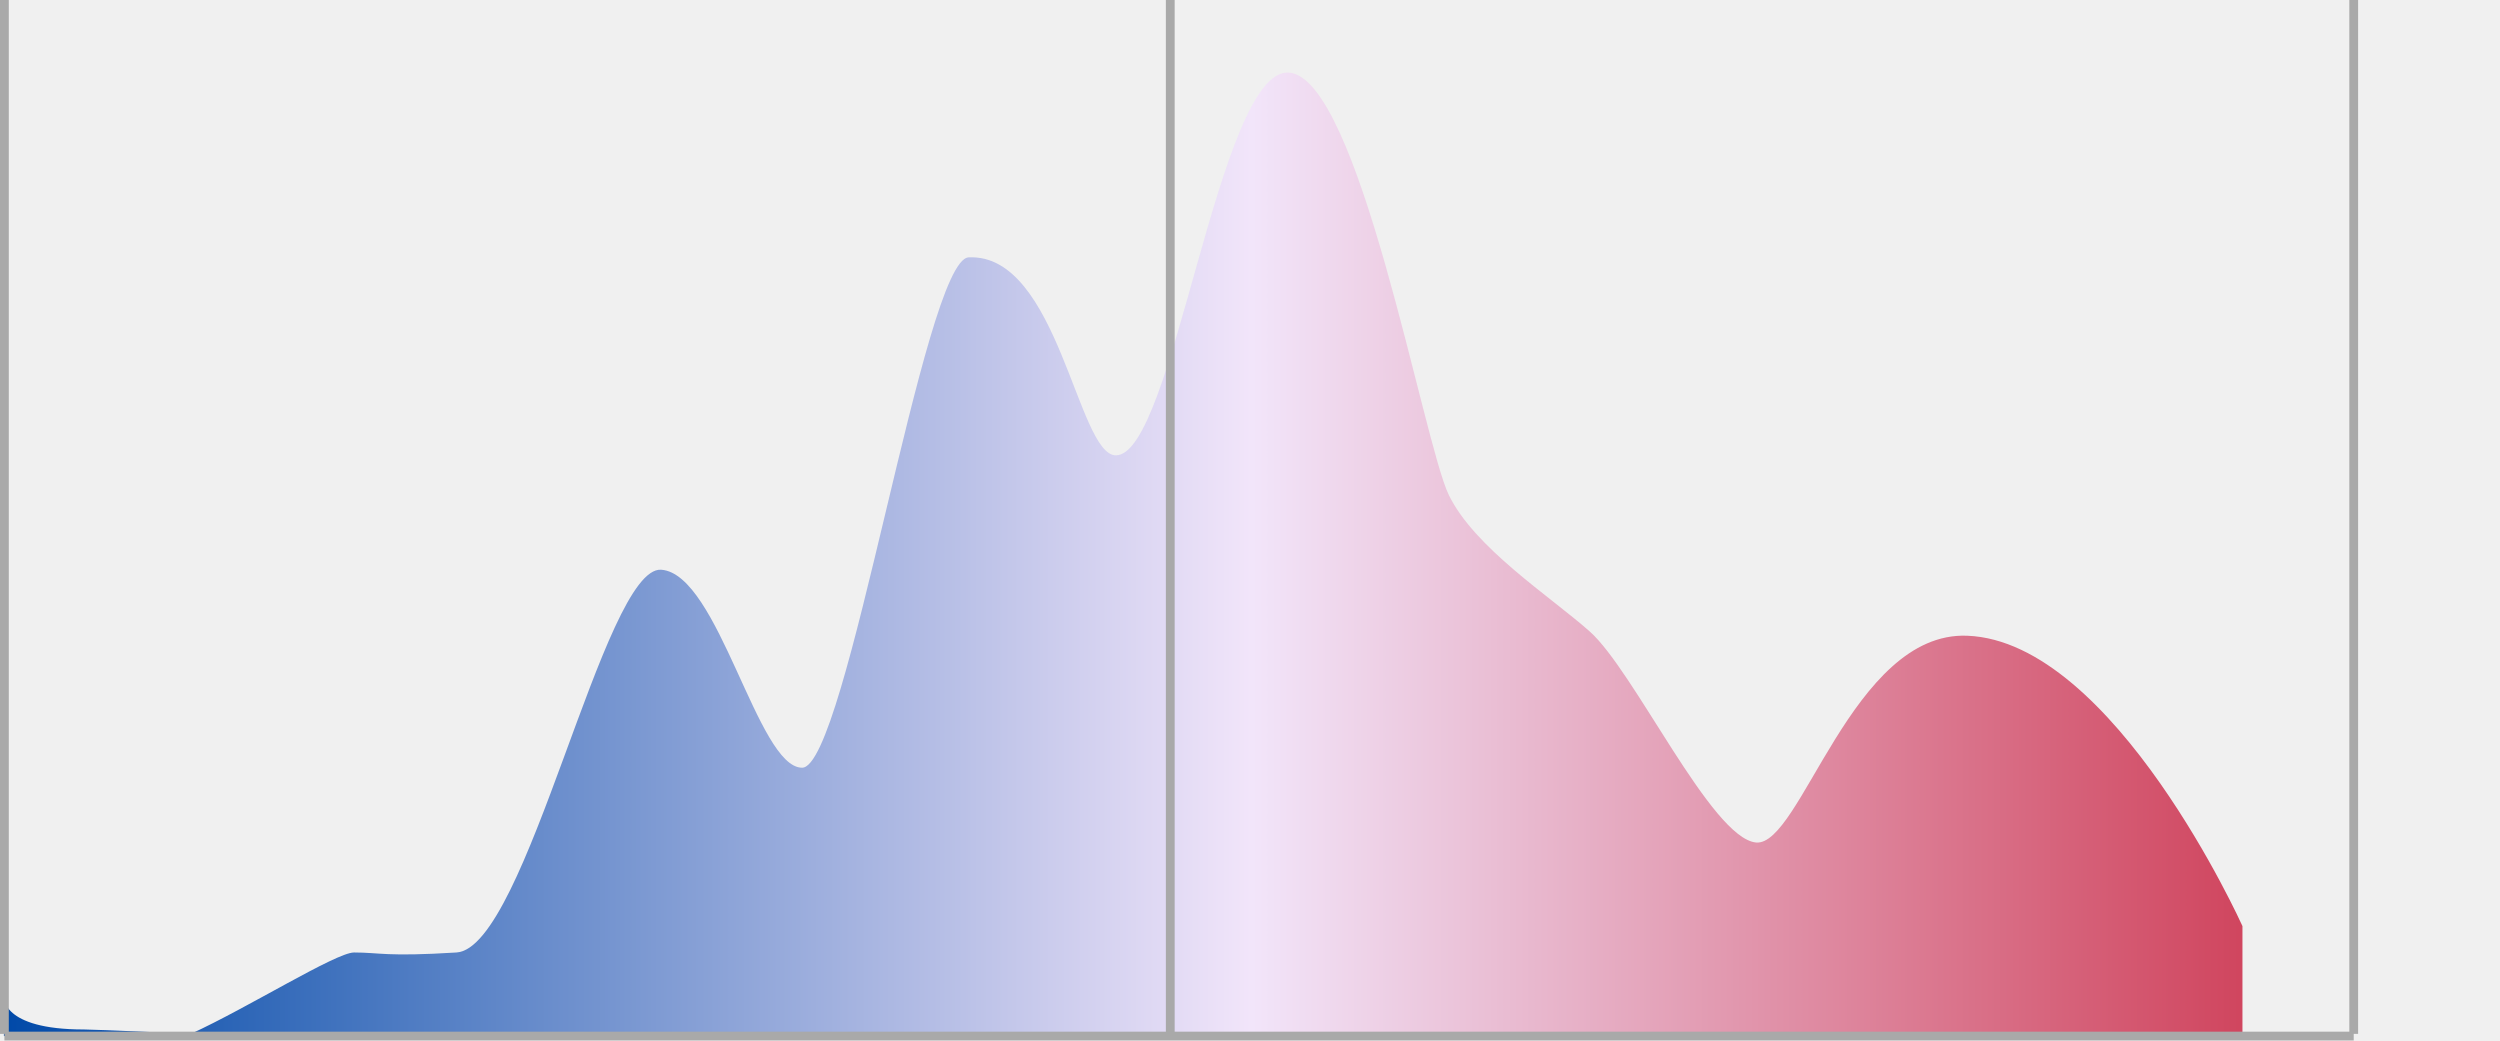
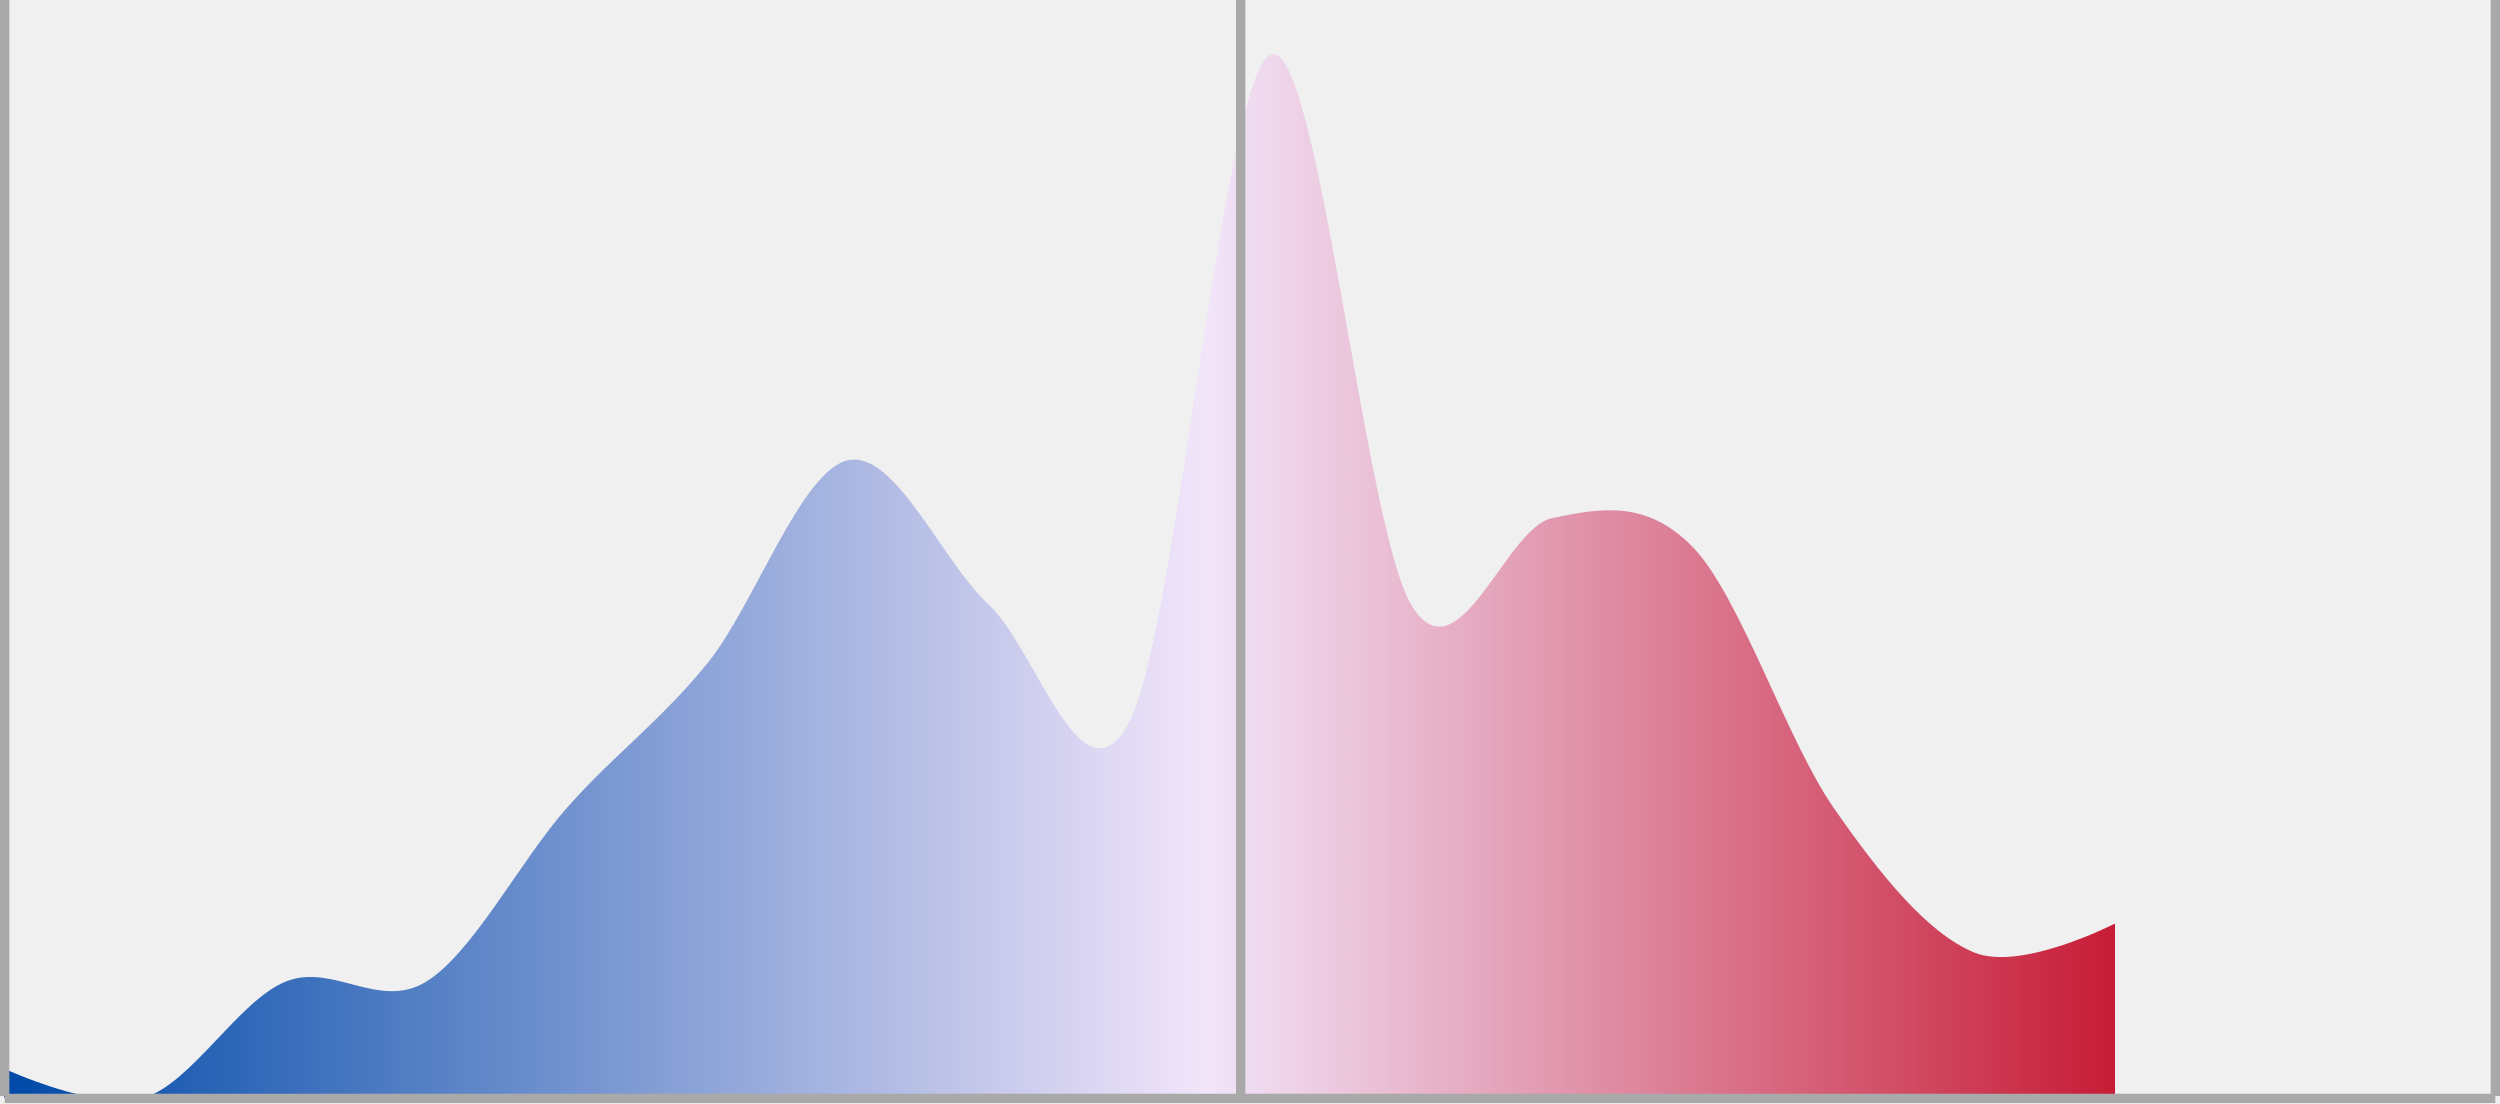
- <svg xmlns="http://www.w3.org/2000/svg" xmlns:xlink="http://www.w3.org/1999/xlink" viewBox="0 0 568.25 236.5">
+ <svg xmlns="http://www.w3.org/2000/svg" xmlns:xlink="http://www.w3.org/1999/xlink" viewBox="0 0 536 236.5">
  <defs>
    <style>.cls-1{fill:#fff;stroke:#a9a9a9;stroke-miterlimit:10;stroke-width:2px;}.cls-2{fill:url(#linear-gradient);}</style>
-     <linearGradient id="linear-gradient" x1="0.88" y1="126" x2="568.25" y2="126" gradientUnits="userSpaceOnUse">
+     <linearGradient id="linear-gradient" x1="0.84" y1="123.77" x2="453.46" y2="123.77" gradientUnits="userSpaceOnUse">
      <stop offset="0" stop-color="#0049a8" />
-       <stop offset="0.5" stop-color="#f2e5fa" />
+       <stop offset="0.57" stop-color="#f2e5fa" />
      <stop offset="1" stop-color="#c71c36" />
    </linearGradient>
    <symbol id="Hashmarks" data-name="Hashmarks" viewBox="0 0 536 236.5">
      <line class="cls-1" x1="535" x2="535" y2="235" />
      <line class="cls-1" x1="266" x2="266" y2="235" />
      <line class="cls-1" x1="1" x2="1" y2="235" />
      <line class="cls-1" x1="1" y1="235.5" x2="535" y2="235.5" />
    </symbol>
  </defs>
  <g id="Layer_2" data-name="Layer 2">
-     <g id="Final_Items" data-name="Final Items">
+     <g id="Final_Items_PLAN" data-name="Final Items PLAN">
      <g id="statehouse_eg_plan_curve">
-         <path id="statehouse_eg_plan_curve-2" data-name="statehouse_eg_plan_curve" class="cls-2" d="M.89,226.5S.11,234,19.08,234c2.91,0,24.29,1,24.29,1,13.1-6,33-18.5,37.11-18.5,5.82,0,7.27,1,23.28,0s33.47-88,46.56-87,21.83,45,32,45S210,59,220.17,58.5c20.37-1,24.74,45,33.47,45,13.17,0,23.28-88,39.29-87s30.55,84,36.38,96,22.9,22.95,32,31c10.18,9,27.65,47,37.83,48s21.83-48,48-47c33.42,1.28,62.57,66,62.57,66v25H.89Z" />
-         <use id="Hashmarks-3" data-name="Hashmarks" width="536" height="236.5" xlink:href="#Hashmarks" />
+         <path id="statehouse_eg_plan_curve_2020" class="cls-2" d="M.86,235.31l452.6-.18V198s-20.12,10.36-30.18,6.22-20.11-16.57-30.17-31.06S373,127.65,362.94,117.3s-20.12-8.29-30.18-6.21-20.12,35.19-30.17,18.63S282.47,7.56,272.41,11.7,252.3,134.9,242.24,154.56,222.12,139,212.06,129.72,192,96.59,181.89,98.66s-20.12,31.06-30.17,43.48-20.12,19.67-30.18,31.06-20.12,31.06-30.17,37.27-20.12-4.14-30.18,0S41.08,232.21,31,235.31.84,229.1.84,229.1Z" />
+         <use width="536" height="236.5" xlink:href="#Hashmarks" />
      </g>
    </g>
  </g>
</svg>
